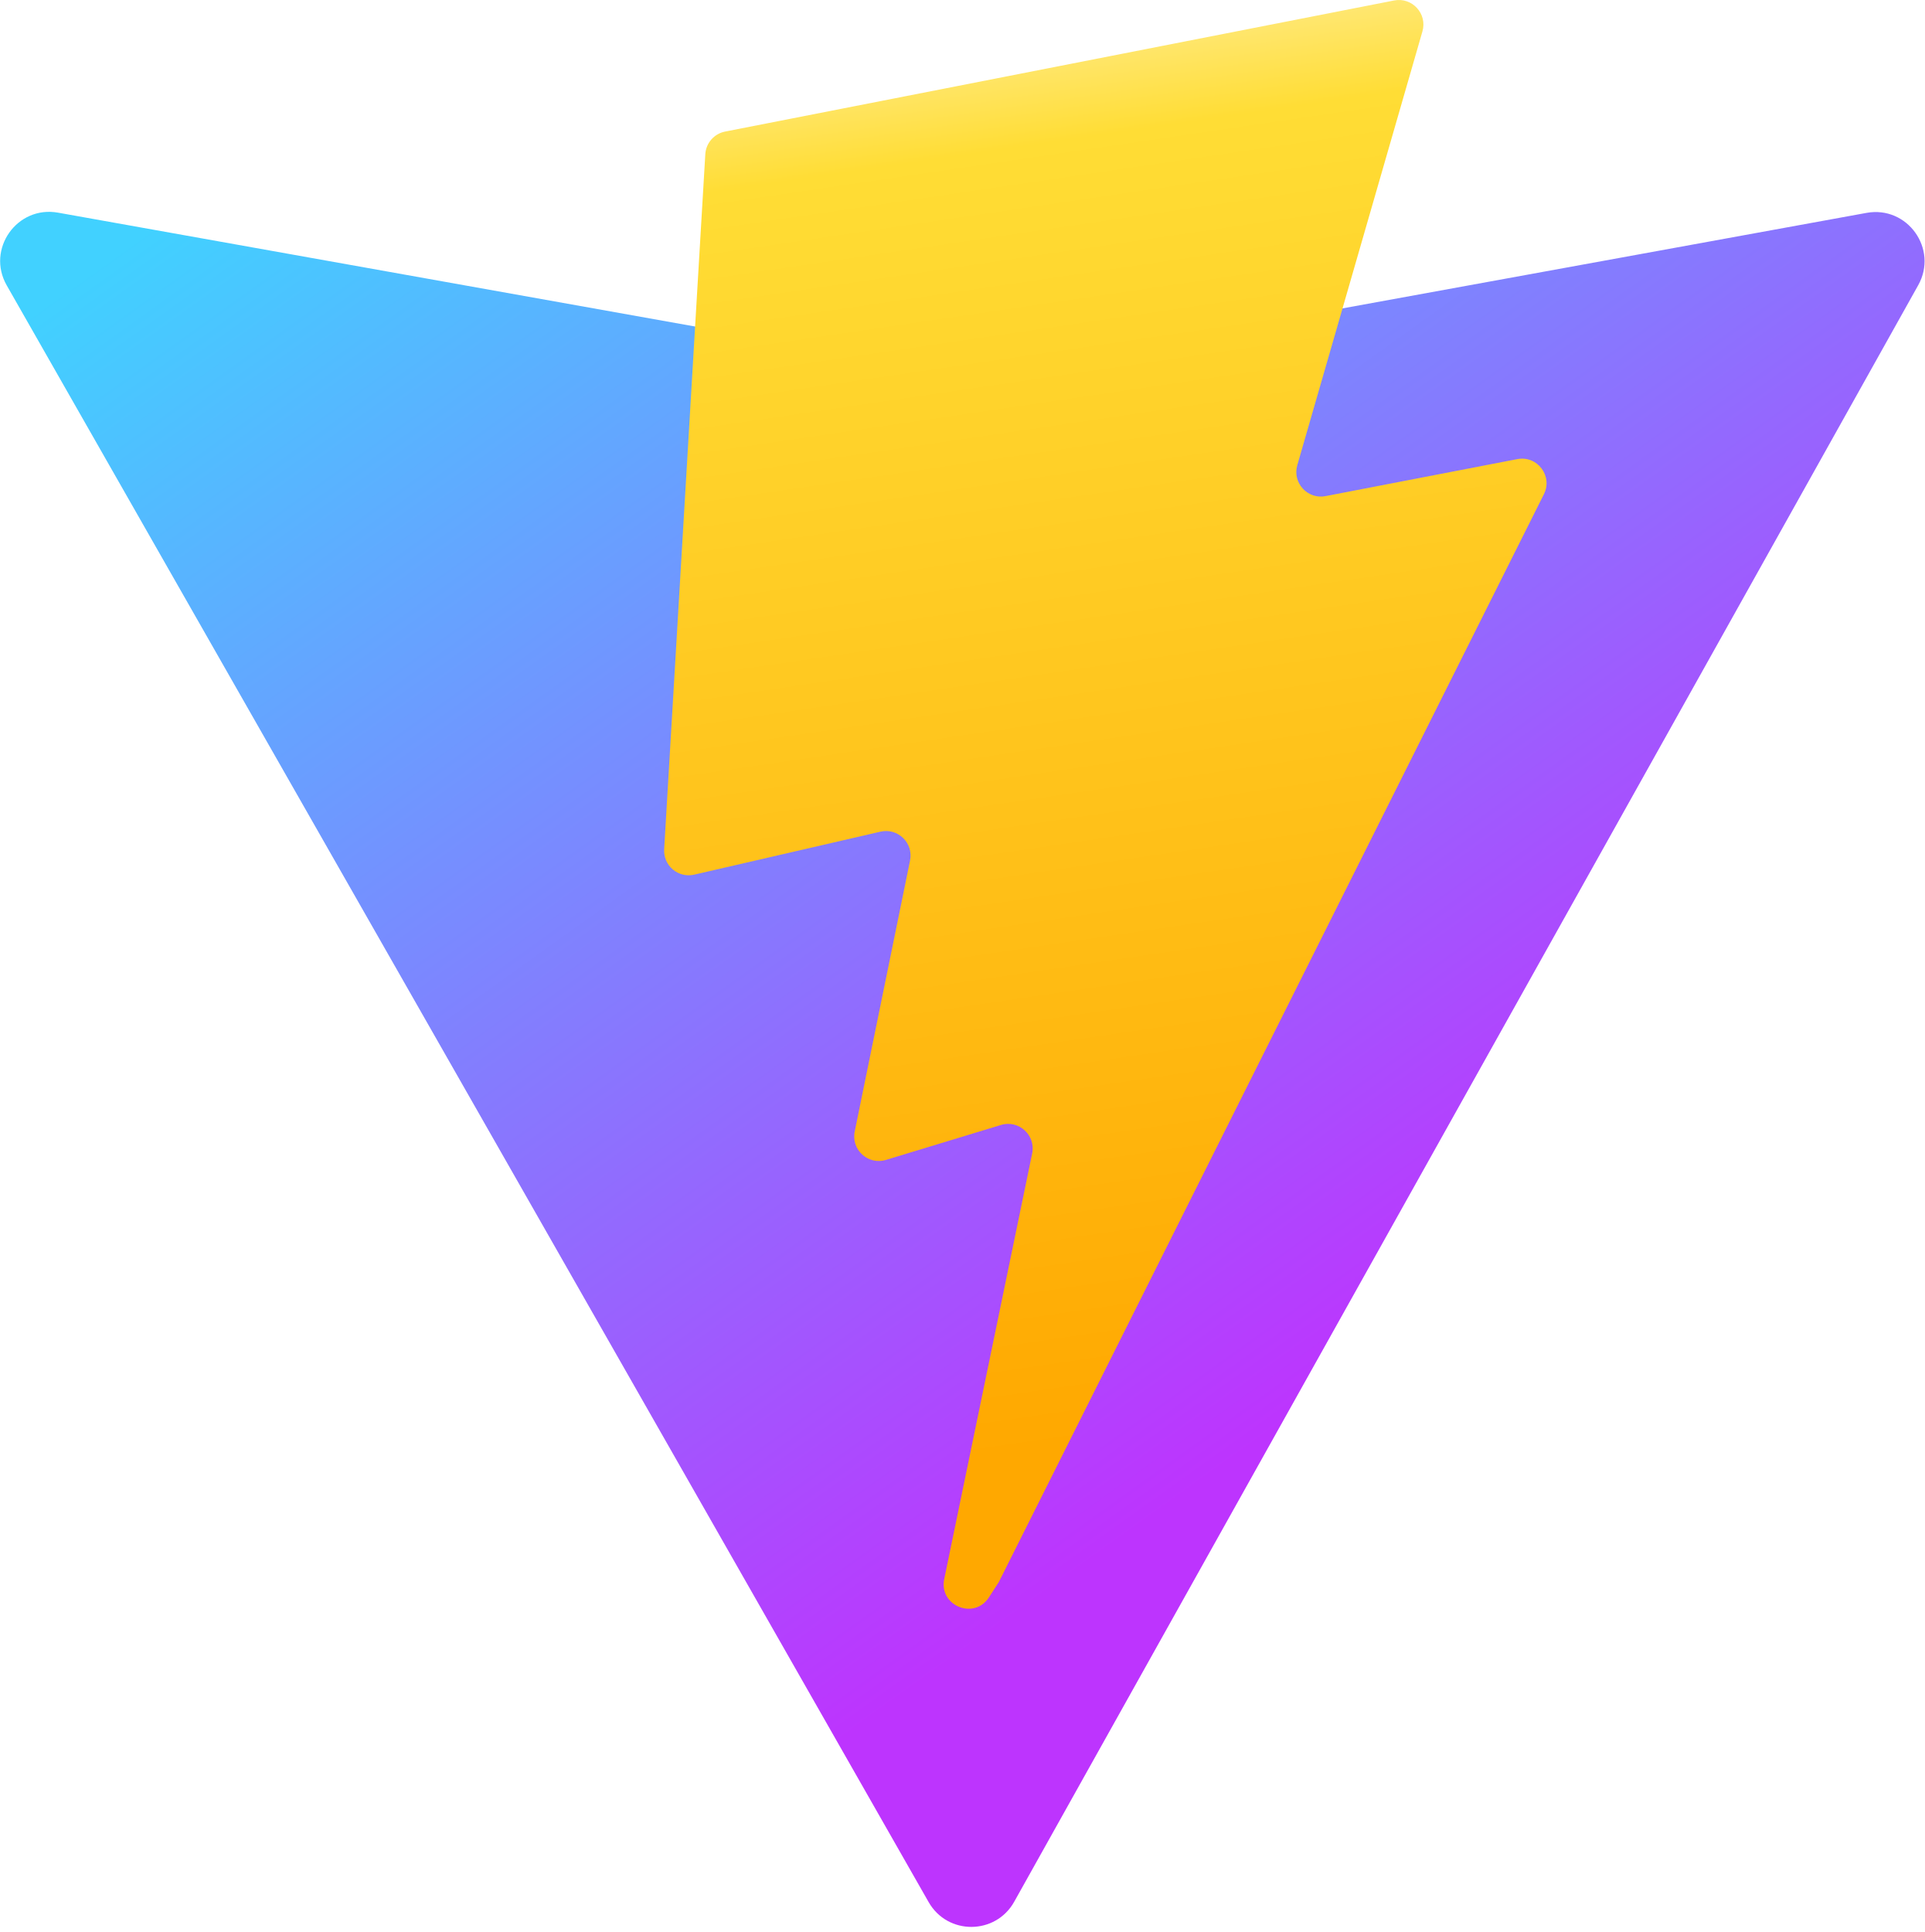
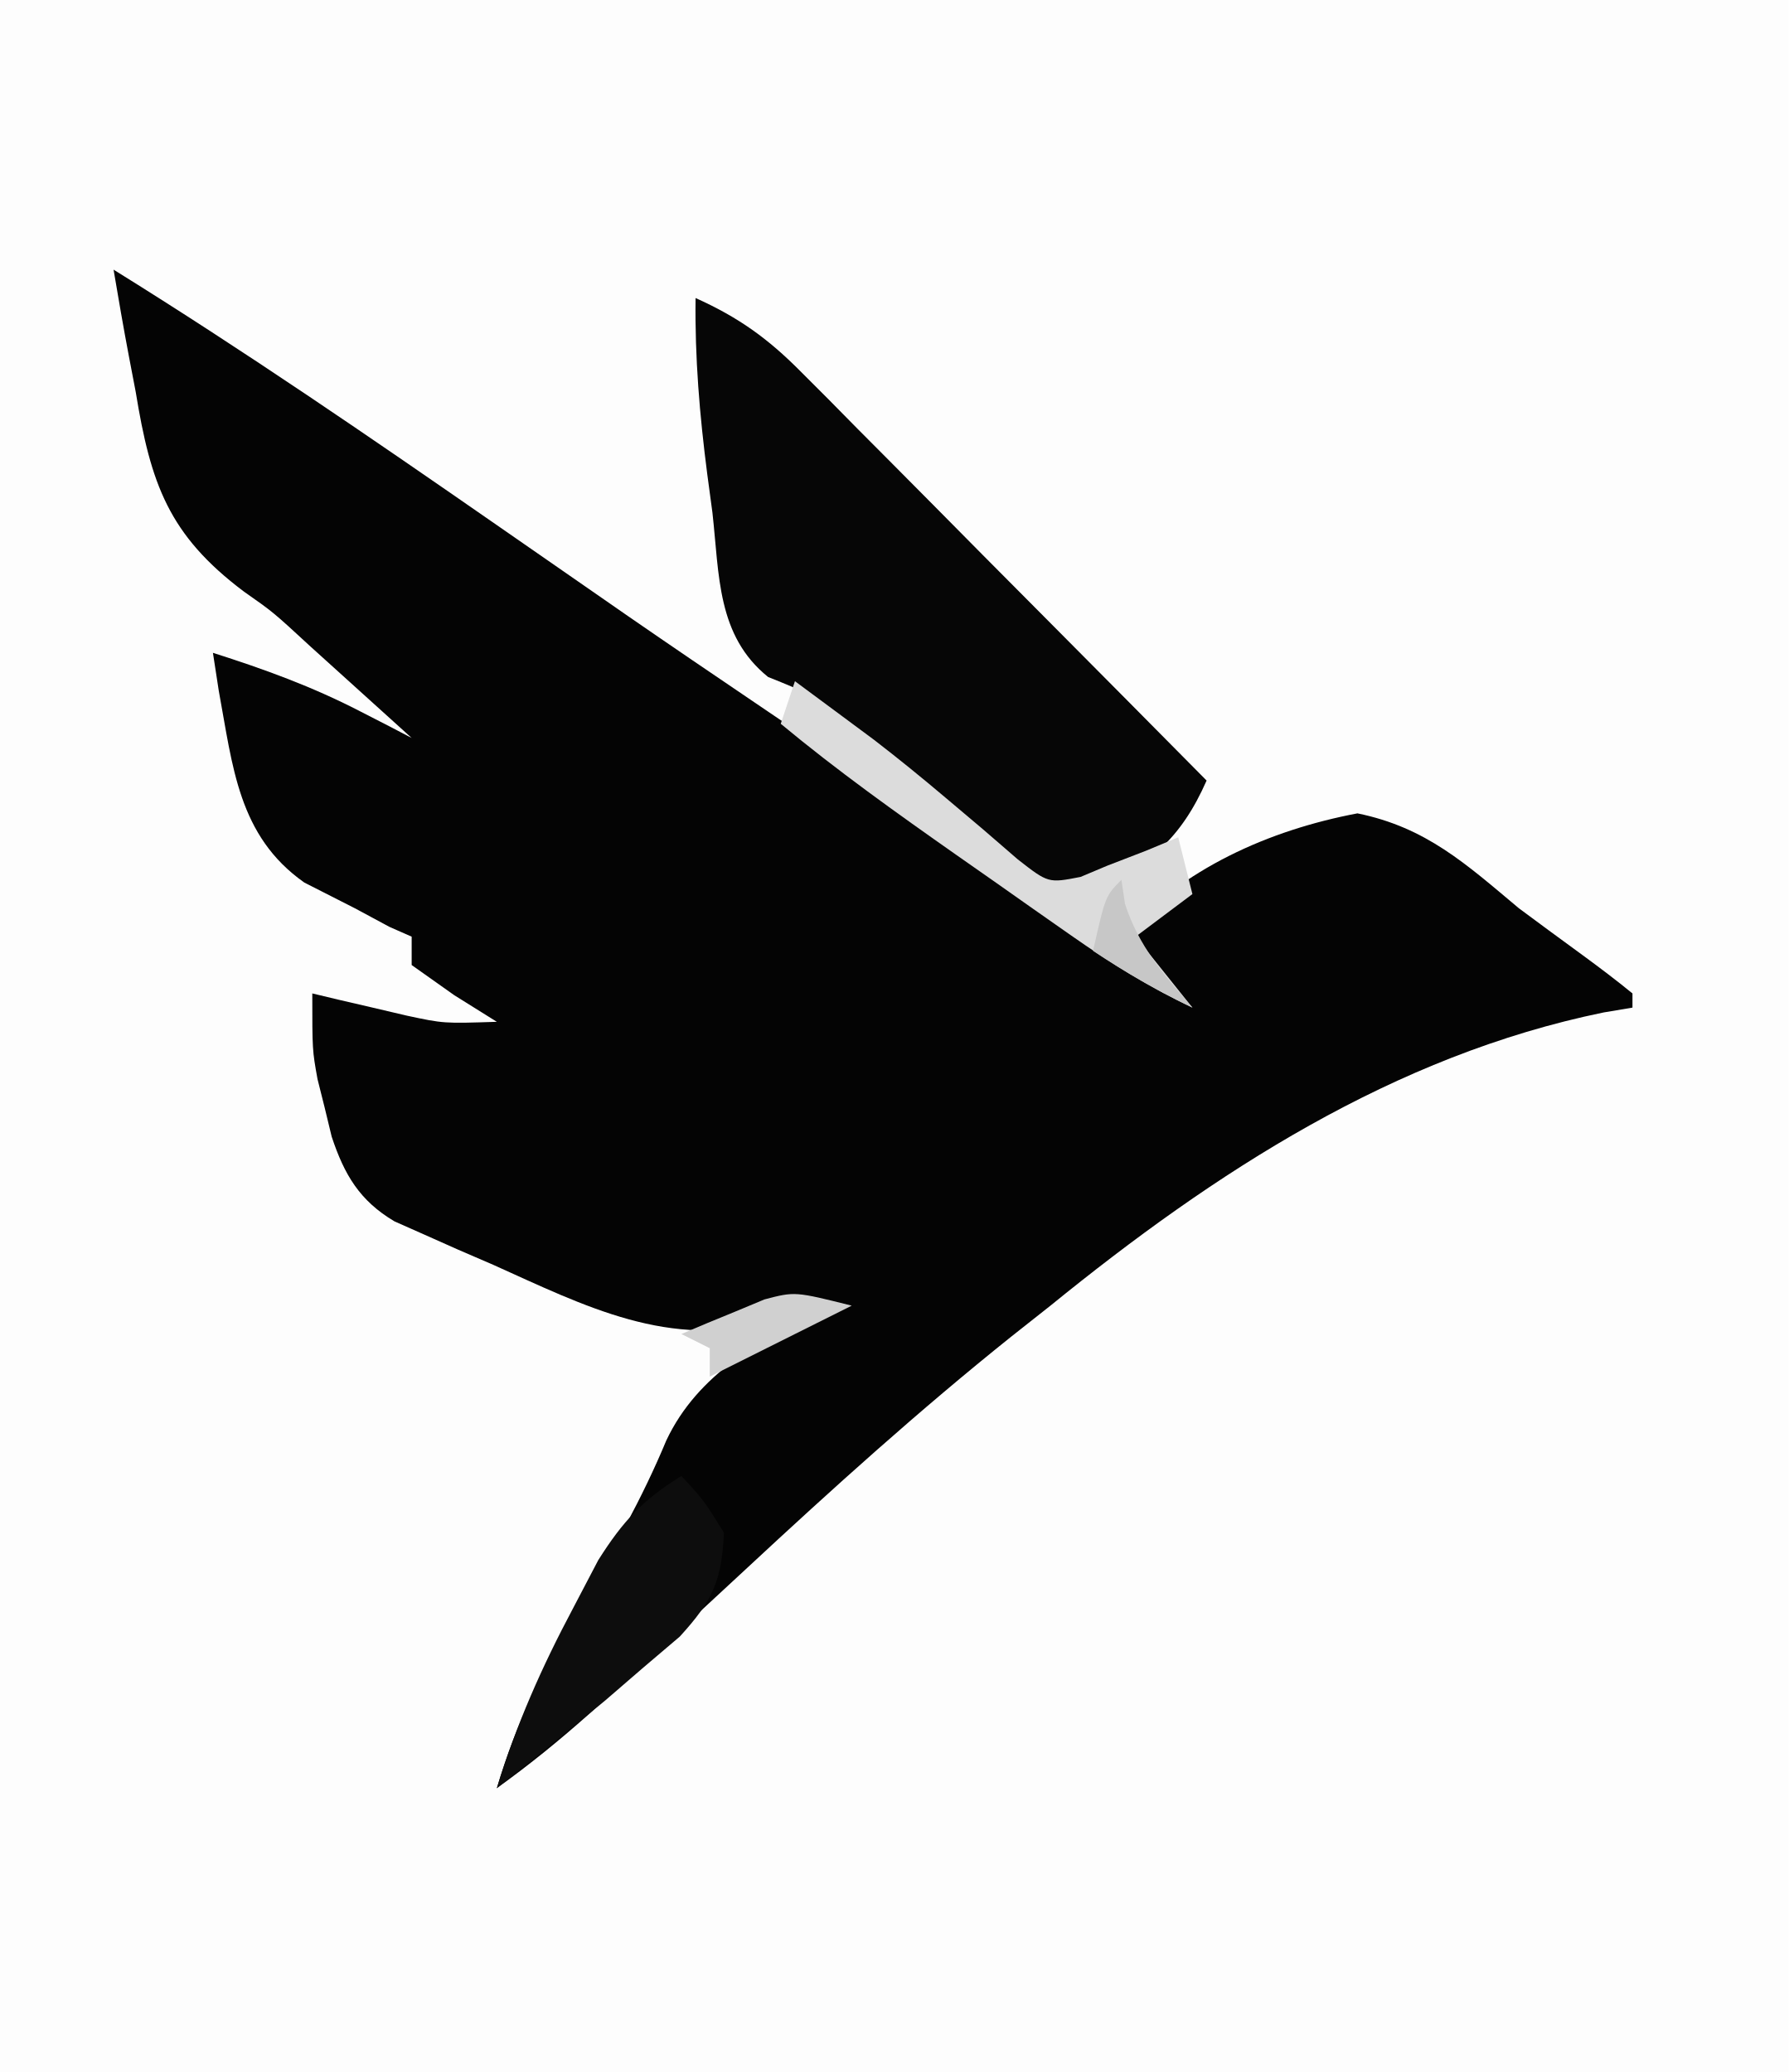
- <svg xmlns="http://www.w3.org/2000/svg" aria-hidden="true" role="img" class="iconify iconify--logos" width="31.88" height="32" preserveAspectRatio="xMidYMid meet" viewBox="0 0 256 257">
-   <defs>
-     <linearGradient id="IconifyId1813088fe1fbc01fb466" x1="-.828%" x2="57.636%" y1="7.652%" y2="78.411%">
-       <stop offset="0%" stop-color="#41D1FF" />
-       <stop offset="100%" stop-color="#BD34FE" />
-     </linearGradient>
-     <linearGradient id="IconifyId1813088fe1fbc01fb467" x1="43.376%" x2="50.316%" y1="2.242%" y2="89.03%">
-       <stop offset="0%" stop-color="#FFEA83" />
-       <stop offset="8.333%" stop-color="#FFDD35" />
-       <stop offset="100%" stop-color="#FFA800" />
-     </linearGradient>
-   </defs>
-   <path fill="url(#IconifyId1813088fe1fbc01fb466)" d="M255.153 37.938L134.897 252.976c-2.483 4.44-8.862 4.466-11.382.048L.875 37.958c-2.746-4.814 1.371-10.646 6.827-9.67l120.385 21.517a6.537 6.537 0 0 0 2.322-.004l117.867-21.483c5.438-.991 9.574 4.796 6.877 9.62Z" />
-   <path fill="url(#IconifyId1813088fe1fbc01fb467)" d="M185.432.063L96.44 17.501a3.268 3.268 0 0 0-2.634 3.014l-5.474 92.456a3.268 3.268 0 0 0 3.997 3.378l24.777-5.718c2.318-.535 4.413 1.507 3.936 3.838l-7.361 36.047c-.495 2.426 1.782 4.5 4.151 3.78l15.304-4.649c2.372-.72 4.652 1.36 4.15 3.788l-11.698 56.621c-.732 3.542 3.979 5.473 5.943 2.437l1.313-2.028l72.516-144.72c1.215-2.423-.88-5.186-3.54-4.672l-25.505 4.922c-2.396.462-4.435-1.77-3.759-4.114l16.646-57.705c.677-2.35-1.37-4.583-3.769-4.113Z" />
+ <svg xmlns="http://www.w3.org/2000/svg" version="1.1" width="126" height="146">
+   <path d="M0 0 C41.58 0 83.16 0 126 0 C126 48.18 126 96.36 126 146 C84.42 146 42.84 146 0 146 C0 97.82 0 49.64 0 0 Z " fill="#FDFDFD" transform="translate(0,0)" />
+   <path d="M0 0 C9.202 5.713 18.104 11.826 27 18 C29.042 19.417 31.083 20.834 33.125 22.25 C34.158 22.967 35.19 23.683 36.254 24.422 C39.25 26.492 42.262 28.536 45.277 30.578 C55.018 37.178 64.713 43.77 74 51 C73.01 49.68 72.02 48.36 71 47 C75.328 42.208 81.357 39.501 87.625 38.312 C92.467 39.299 95.274 41.88 99 45 C100.495 46.111 101.994 47.216 103.5 48.312 C104.687 49.182 105.861 50.07 107 51 C107 51.33 107 51.66 107 52 C106.331 52.112 105.662 52.224 104.973 52.34 C90.195 55.375 77.558 63.603 66 73 C64.635 74.079 64.635 74.079 63.242 75.18 C56.76 80.369 50.628 85.906 44.551 91.558 C41.875 94.046 39.188 96.524 36.5 99 C35.541 99.887 34.582 100.774 33.594 101.688 C31.46 103.59 29.321 105.336 27 107 C28.38 102.318 30.388 98.295 32.875 94.125 C35.12 90.326 37.243 86.582 38.938 82.5 C41.176 77.758 45.573 75.497 50 73 C48.804 73.351 47.608 73.701 46.375 74.062 C39.234 76.155 33.183 73.02 26.75 70.125 C25.935 69.773 25.121 69.421 24.281 69.059 C23.503 68.712 22.724 68.365 21.922 68.008 C21.216 67.695 20.511 67.382 19.784 67.059 C17.333 65.604 16.258 63.775 15.367 61.098 C15.124 60.09 15.124 60.09 14.875 59.062 C14.707 58.393 14.54 57.724 14.367 57.035 C14 55 14 55 14 51 C14.603 51.144 15.207 51.289 15.828 51.438 C17.027 51.716 17.027 51.716 18.25 52 C19.433 52.278 19.433 52.278 20.641 52.562 C23.256 53.122 23.256 53.122 27 53 C25.515 52.072 25.515 52.072 24 51.125 C23.01 50.424 22.02 49.722 21 49 C21 48.34 21 47.68 21 47 C20.484 46.773 19.969 46.546 19.438 46.312 C18.633 45.879 17.829 45.446 17 45 C15.824 44.402 14.649 43.804 13.438 43.188 C8.771 39.903 8.397 34.993 7.41 29.668 C7.275 28.788 7.139 27.907 7 27 C10.612 28.149 14.008 29.383 17.375 31.125 C18.063 31.478 18.752 31.831 19.461 32.195 C19.969 32.461 20.477 32.726 21 33 C19.48 31.624 17.959 30.249 16.438 28.875 C15.591 28.109 14.744 27.344 13.871 26.555 C11.24 24.127 11.24 24.127 9.184 22.686 C3.869 18.696 2.616 15.071 1.562 8.625 C1.403 7.794 1.244 6.962 1.08 6.105 C0.695 4.075 0.344 2.038 0 0 Z " fill="#040404" transform="translate(8,19)" />
+   <path d="M0 0 C2.999 1.346 5.081 2.835 7.392 5.165 C8.352 6.125 8.352 6.125 9.332 7.105 C10.011 7.795 10.691 8.485 11.391 9.195 C12.095 9.903 12.8 10.61 13.526 11.339 C15.772 13.596 18.011 15.861 20.25 18.125 C21.773 19.658 23.296 21.191 24.82 22.723 C28.552 26.477 32.278 30.236 36 34 C34.17 38.14 32.014 39.832 28 42 C24.691 41.634 22.792 40.277 20.285 38.164 C19.599 37.594 18.912 37.025 18.205 36.438 C17.498 35.839 16.791 35.241 16.062 34.625 C14.66 33.448 13.255 32.273 11.848 31.102 C11.185 30.544 10.523 29.986 9.841 29.412 C7.934 27.837 7.934 27.837 5.109 26.703 C1.497 23.787 1.681 19.545 1.188 15.125 C1.067 14.227 0.946 13.328 0.822 12.402 C0.284 8.235 -0.057 4.206 0 0 Z " fill="#060606" transform="translate(49,21)" />
+   <path d="M0 0 C1.562 1.688 1.562 1.688 3 4 C2.836 7.411 2.21 8.77 -0.109 11.316 C-0.981 12.058 -1.852 12.799 -2.75 13.562 C-4.042 14.678 -4.042 14.678 -5.359 15.816 C-7.885 17.905 -10.432 19.963 -13 22 C-11.623 17.494 -9.837 13.471 -7.625 9.312 C-7.04 8.195 -6.455 7.077 -5.852 5.926 C-4.102 3.161 -2.744 1.71 0 0 Z " fill="#0D0D0D" transform="translate(48,104)" />
+   <path d="M0 0 C1.127 0.831 2.251 1.665 3.375 2.5 C4.099 3.038 4.824 3.575 5.57 4.129 C7.285 5.45 8.965 6.817 10.617 8.215 C11.486 8.948 12.355 9.682 13.25 10.438 C14.06 11.137 14.869 11.837 15.703 12.559 C17.852 14.234 17.852 14.234 20.125 13.789 C21.053 13.398 21.053 13.398 22 13 C22.907 12.649 23.815 12.299 24.75 11.938 C25.492 11.628 26.235 11.319 27 11 C27.33 12.32 27.66 13.64 28 15 C26.68 15.99 25.36 16.98 24 18 C25.32 19.65 26.64 21.3 28 23 C24.917 21.551 22.197 19.837 19.41 17.883 C18.543 17.276 17.676 16.669 16.783 16.043 C15.885 15.41 14.988 14.777 14.062 14.125 C13.169 13.5 12.275 12.875 11.354 12.23 C7.135 9.268 2.968 6.297 -1 3 C-0.67 2.01 -0.34 1.02 0 0 Z " fill="#DCDCDC" transform="translate(56,48)" />
+   <path d="M0 0 C-4.95 2.475 -4.95 2.475 -10 5 C-10 4.34 -10 3.68 -10 3 C-10.66 2.67 -11.32 2.34 -12 2 C-10.756 1.465 -9.504 0.948 -8.25 0.438 C-7.554 0.147 -6.858 -0.143 -6.141 -0.441 C-4 -1 -4 -1 0 0 Z " fill="#D0D0D0" transform="translate(60,92)" />
+   <path d="M0 0 C0.083 0.557 0.165 1.114 0.25 1.688 C1.226 4.697 2.952 6.622 5 9 C2.506 7.796 0.319 6.546 -2 5 C-1.125 1.125 -1.125 1.125 0 0 Z " fill="#C7C7C7" transform="translate(79,62)" />
</svg>
